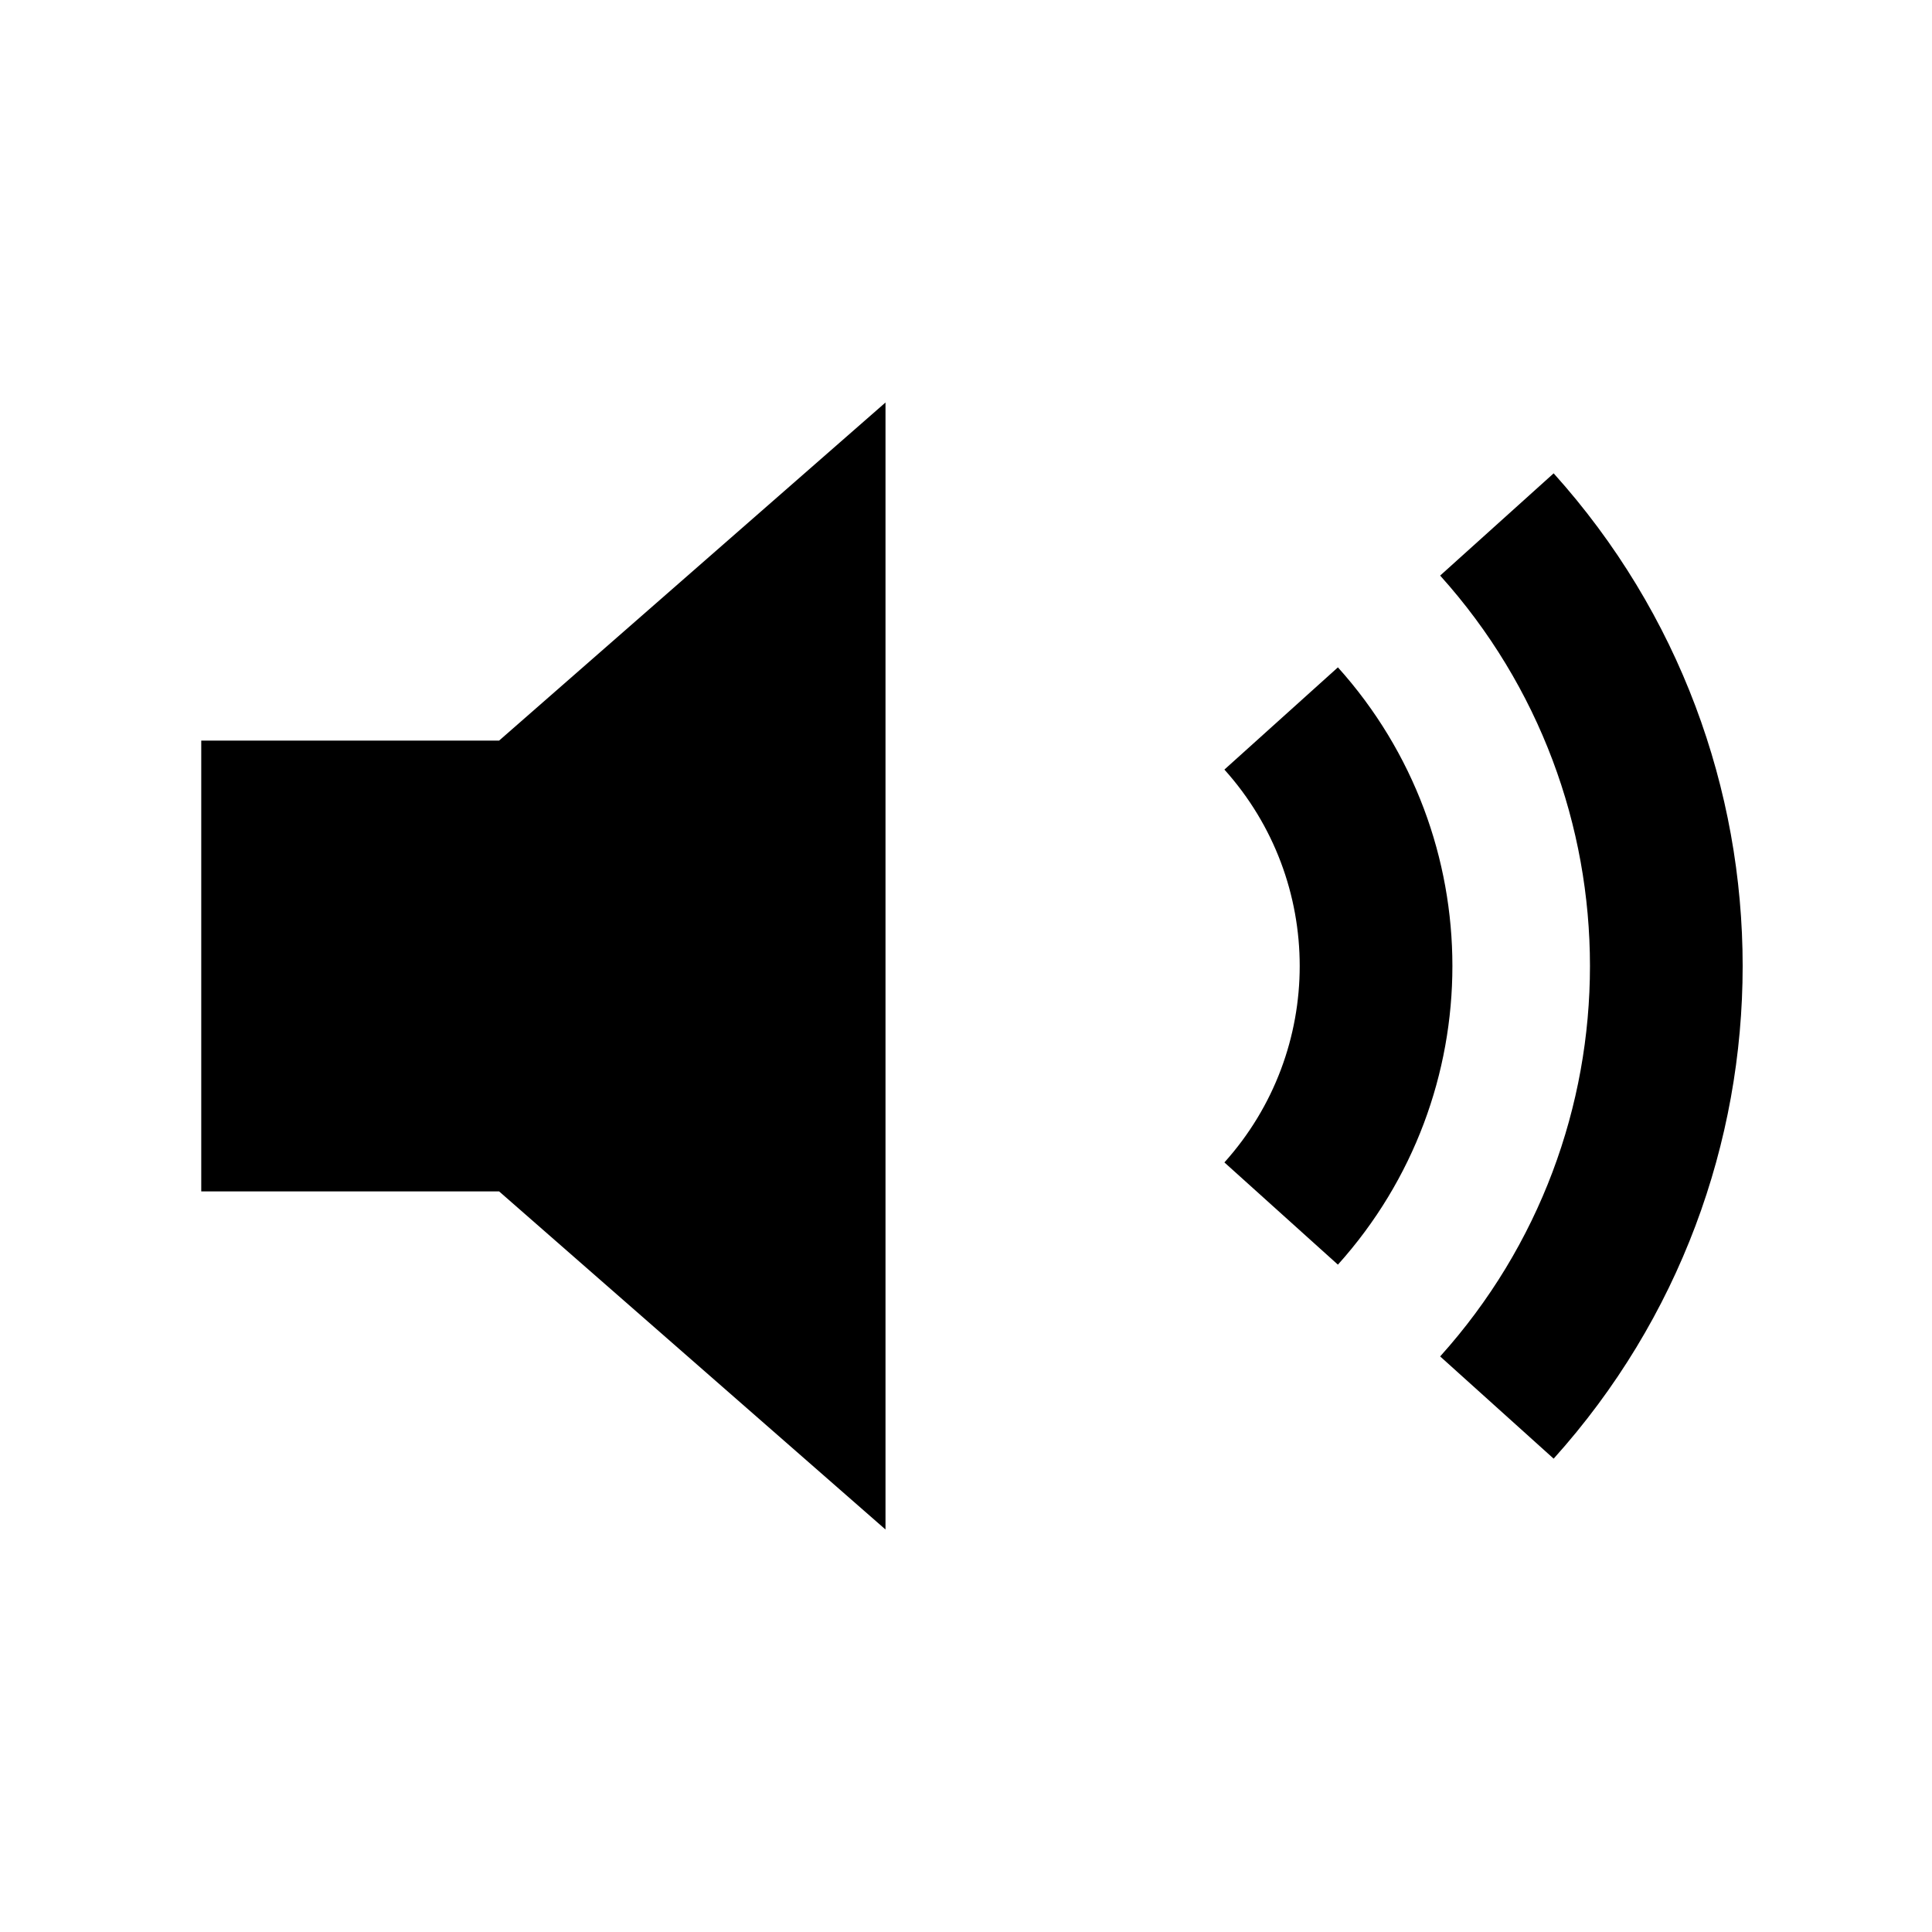
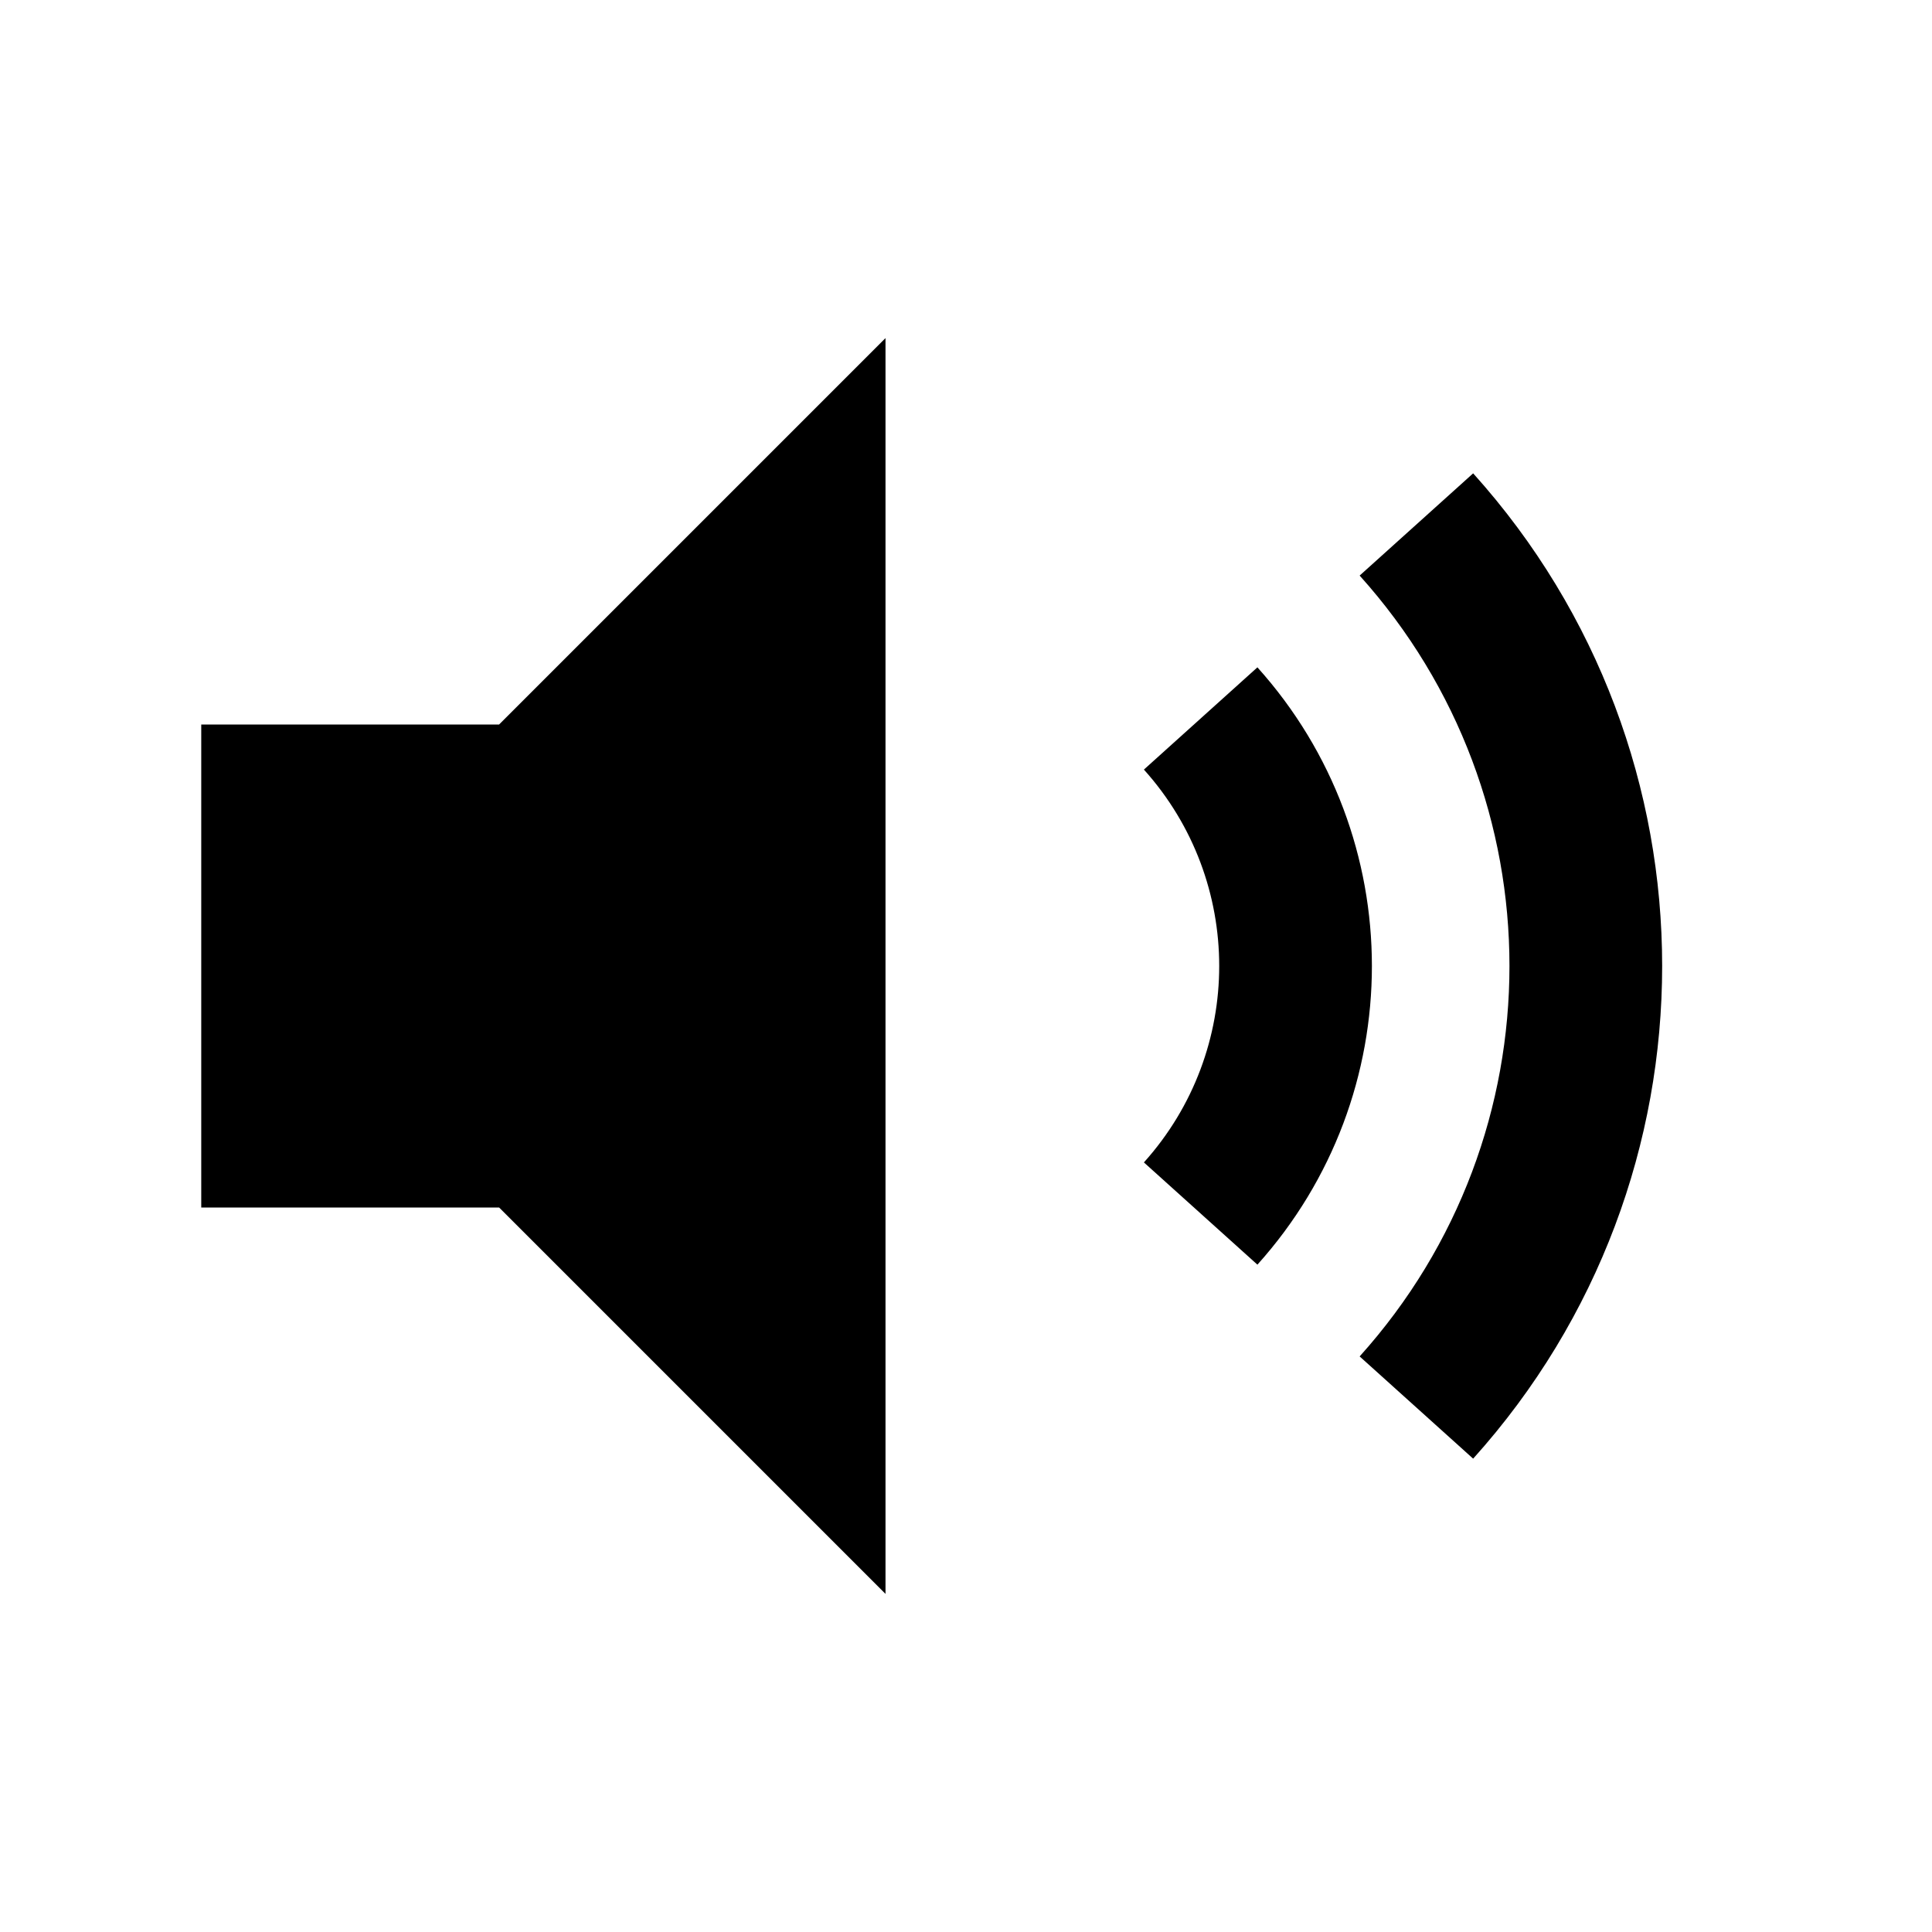
<svg xmlns="http://www.w3.org/2000/svg" viewBox="0 0 24 24" fill="currentColor">
-   <path d="M2.5 9.2L6.2 9.2L11 5L11 19L6.2 14.8L2.5 14.8Z" />
-   <path d="M16.62 8.29A5.55 5.55 0 0 1 16.62 15.71L15.21 14.44A3.65 3.65 0 0 0 15.21 9.56Z" />
-   <path d="M19.3 5.88A9.15 9.15 0 0 1 19.3 18.12L17.89 16.85A7.25 7.25 0 0 0 17.89 7.15Z" />
+   <path d="M2.5 9L6.2 9L11 4.2L11 19.8L6.2 15L2.5 15Z" />
+   <path d="M15.62 8.29A5.55 5.55 0 0 1 15.62 15.71L14.21 14.44A3.65 3.65 0 0 0 14.21 9.56Z" />
+   <path d="M18.3 5.88A9.15 9.15 0 0 1 18.3 18.12L16.89 16.85A7.25 7.25 0 0 0 16.89 7.15Z" />
</svg>
